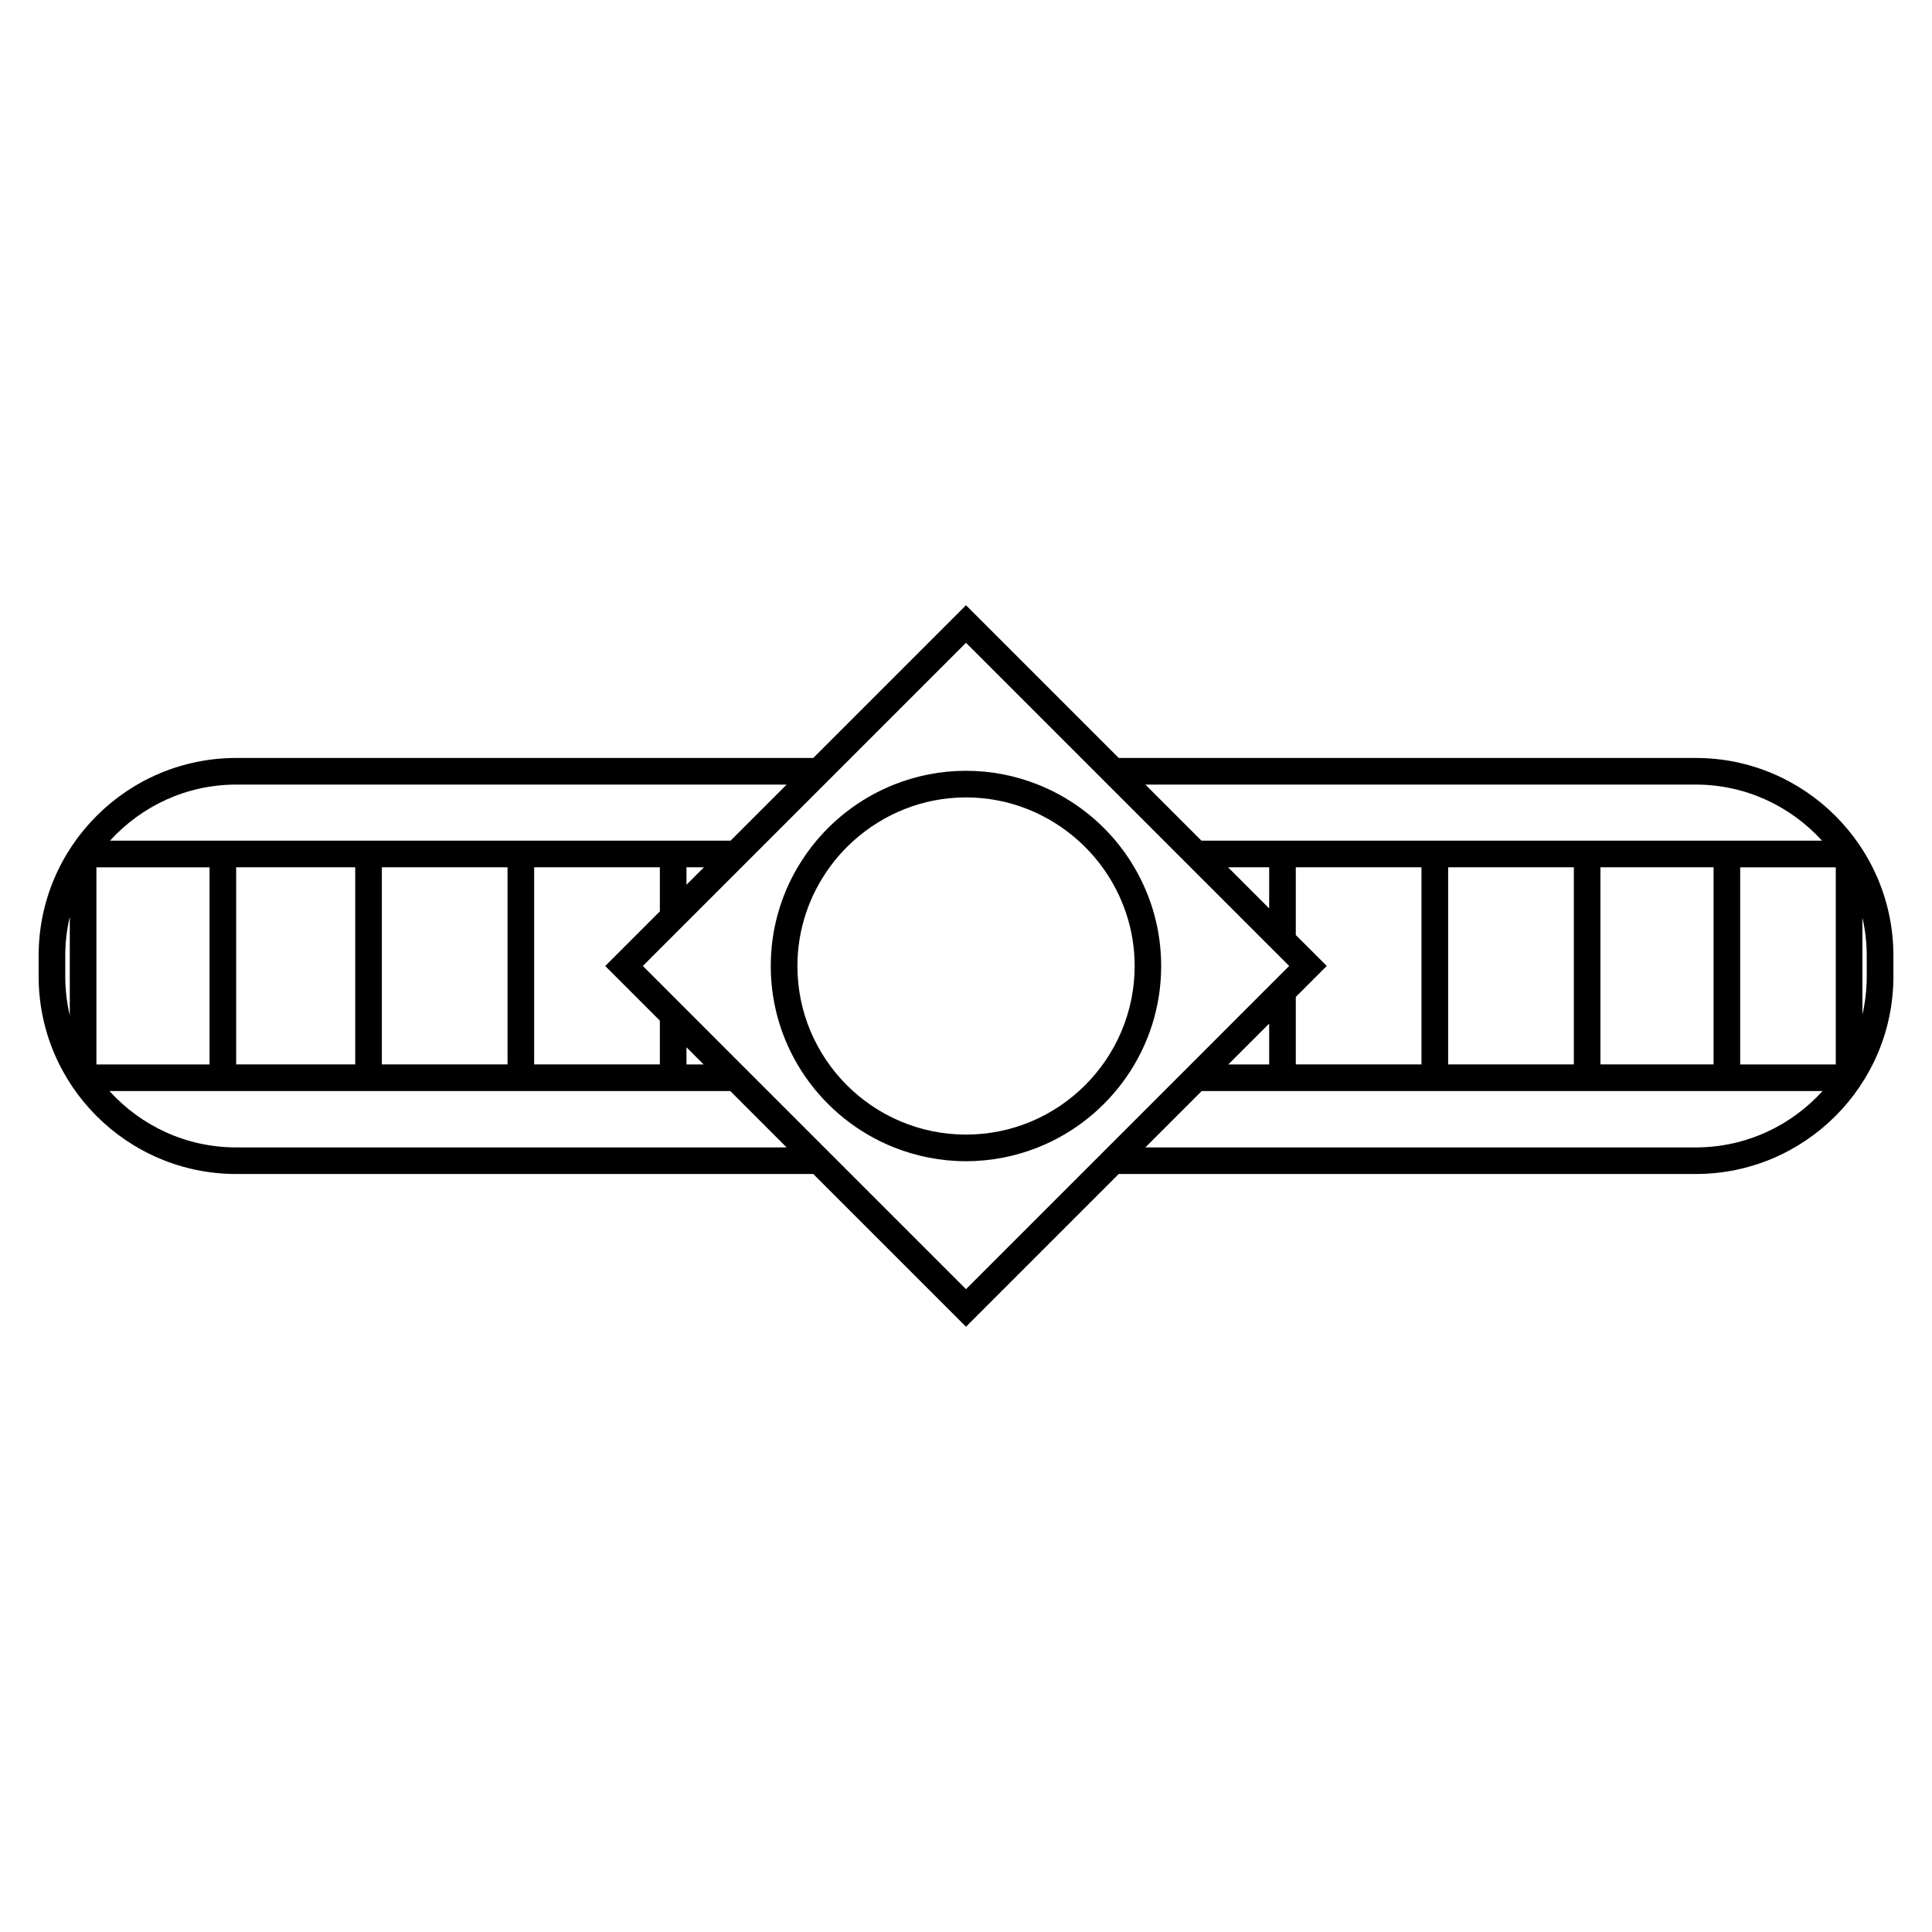
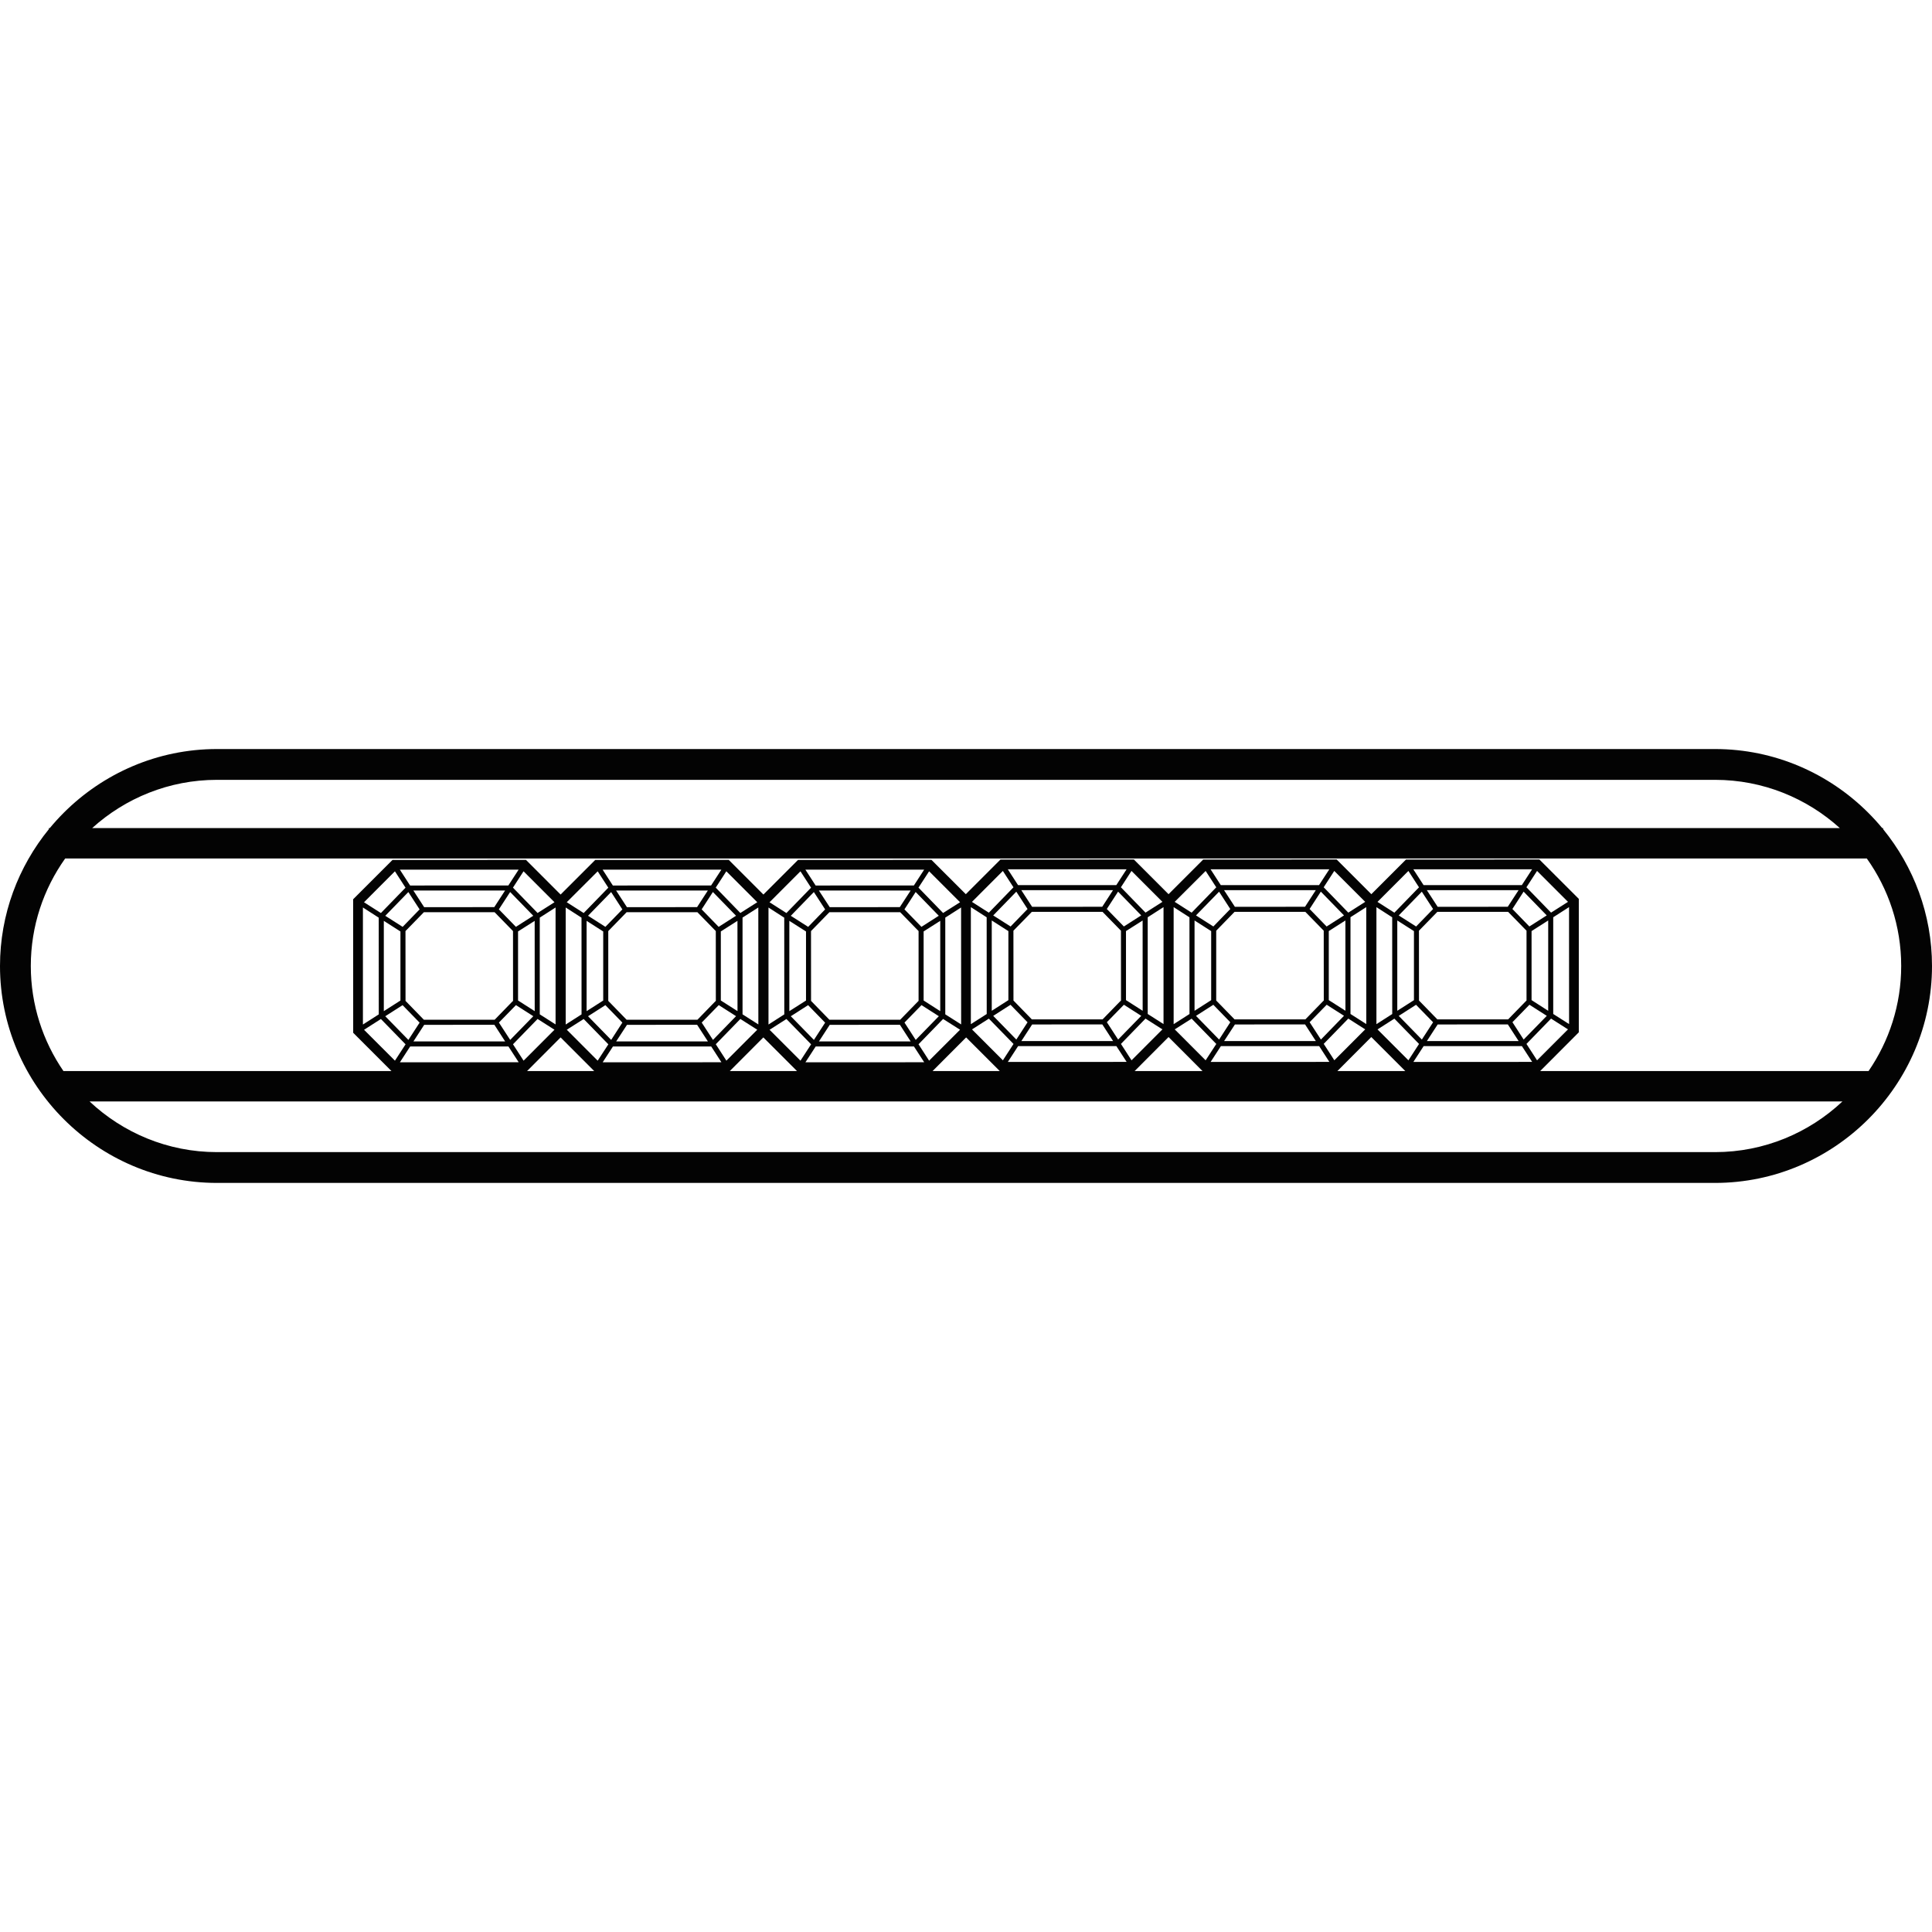
- <svg xmlns="http://www.w3.org/2000/svg" version="1.1" id="Layer_1" x="0px" y="0px" width="50px" height="50px" viewBox="0 0 50 50" enable-background="new 0 0 50 50" xml:space="preserve">
-   <g>
-     <path d="M43.886,19.616H28.953l-3.953-3.953l-3.953,3.953H6.114   c-2.82,0-5.114,2.294-5.114,5.114v0.539c0,2.82,2.294,5.114,5.114,5.114h14.933   l3.953,3.953l3.953-3.953h14.933c2.82,0,5.115-2.294,5.115-5.114v-0.539   C49,21.91,46.706,19.616,43.886,19.616z M43.886,20.305   c1.295,0,2.458,0.562,3.268,1.451H31.093l-1.451-1.451H43.886z M44.347,22.445   v5.102h-2.928v-5.102H44.347z M40.731,22.445v5.102h-3.253v-5.102H40.731z    M33.535,24.198v-1.753h3.253v5.102h-3.253v-1.746l0.802-0.802L33.535,24.198z    M32.846,22.445v1.064l-1.064-1.064H32.846z M6.114,20.305H20.358l-1.451,1.451   H2.847C3.657,20.867,4.82,20.305,6.114,20.305z M18.218,22.445l-0.452,0.452   v-0.452H18.218z M17.077,22.445v1.141l-1.414,1.414l1.414,1.414v1.133h-3.253   v-5.102H17.077z M13.135,22.445v5.102H9.882v-5.102H13.135z M9.193,22.445v5.102   H6.112v-5.102H9.193z M2.495,22.197c0.05-0.072,0.103-0.142,0.157-0.21   c-0.054,0.069-0.107,0.139-0.157,0.21V22.197z M1.806,26.28   c-0.076-0.325-0.117-0.663-0.117-1.01v-0.539c0-0.345,0.041-0.681,0.117-1.003   V26.28z M2.495,27.548v-5.102h2.928v5.102H2.495z M6.114,29.695   c-1.3,0-2.47-0.563-3.281-1.459h16.066l1.459,1.459H6.114z M17.766,27.548v-0.444   l0.444,0.444H17.766z M28.668,29.695l-0.689,0.689l-2.979,2.979l-2.979-2.979   l-0.689-0.689l-1.459-1.459l-0.689-0.689l-2.547-2.548l2.555-2.555l0.689-0.689   l1.451-1.451l0.689-0.689l2.979-2.979l2.979,2.979l0.689,0.689l1.451,1.451   l0.689,0.689l2.555,2.555l-2.547,2.548l-0.689,0.689L28.668,29.695z    M32.846,26.491v1.057h-1.057L32.846,26.491z M43.886,29.695H29.642l1.459-1.459   h16.066C46.356,29.132,45.185,29.695,43.886,29.695z M47.51,27.548H45.036v-5.102   h2.474V27.548z M48.311,25.27c0,0.339-0.039,0.669-0.112,0.987v-2.506   c0.073,0.315,0.112,0.643,0.112,0.98V25.27z" />
-     <path d="M28.869,21.756c-0.535-0.637-1.223-1.139-2.008-1.451   c-0.577-0.229-1.204-0.357-1.862-0.357c-0.657,0-1.285,0.128-1.861,0.357   c-0.785,0.312-1.473,0.815-2.008,1.451c-0.181,0.215-0.343,0.446-0.487,0.689   c-0.442,0.75-0.696,1.623-0.696,2.555c0,2.128,1.324,3.952,3.19,4.695   c0.577,0.229,1.204,0.357,1.862,0.357s1.285-0.128,1.862-0.357   c1.867-0.743,3.19-2.567,3.19-4.695c0-0.932-0.255-1.805-0.696-2.555   C29.213,22.202,29.05,21.971,28.869,21.756z M25,29.363   c-2.406,0-4.363-1.957-4.363-4.363c0-0.955,0.312-1.836,0.834-2.555   c0.182-0.251,0.391-0.482,0.622-0.689c0.773-0.693,1.79-1.119,2.908-1.119   c1.118,0,2.135,0.426,2.908,1.119c0.231,0.207,0.439,0.438,0.622,0.689   c0.522,0.719,0.834,1.6,0.834,2.555C29.363,27.406,27.406,29.363,25,29.363   z" />
+ <svg xmlns="http://www.w3.org/2000/svg" xml:space="preserve" width="50px" height="50px" version="1.1" style="shape-rendering:geometricPrecision; text-rendering:geometricPrecision; image-rendering:optimizeQuality; fill-rule:evenodd; clip-rule:evenodd" viewBox="0 0 140056 139404">
+   <defs>
+     <style type="text/css">
+    
+     .fil0 {fill:none}
+     .fil1 {fill:#030303}
+    
+   </style>
+   </defs>
+   <g id="Layer_x0020_1">
+     <rect class="fil0" x="323" y="-1" width="139406" height="139406" />
+     <path class="fil1" d="M55337 74879l2441 2440 -4874 0 2433 -2440zm12267 2440l2434 -2440 2440 2440 -4874 0zm14648 0l2460 -2467 2463 2467 -4923 0zm14697 0l2460 -2467 2467 2467 -4927 0zm14701 0l2802 -2809 0 -9675 -2855 -2852 -9675 3 -2509 2510 -2513 -2513 -9679 3 -2509 2510 -2513 -2513 -9675 3 -2509 2510 -2490 -2487 -9675 4 -2509 2509 -2513 -2513 -9678 4 -2510 2509 -2512 -2513 -9675 4 -2852 2851 0 0 3 9679 2776 2776 -23780 0c-1491,-2170 -2367,-4798 -2367,-7617l0 -3c0,-2895 925,-5589 2493,-7792l130604 0c1568,2203 2493,4897 2493,7792l0 3c0,2819 -876,5447 -2367,7617l-23806 0zm-73443 0l2433 -2440 2437 2440 -4870 0zm95355 2203l-127068 0c2414,2269 5667,3672 9231,3672l108606 0c3564,0 6817,-1403 9231,-3672zm-130019 -19818l66 0c320,-385 656,-754 1011,-1110 2849,-2848 6784,-4620 11105,-4620l108606 0c4321,0 8256,1772 11105,4620 356,356 691,725 1011,1110l66 0 0 79c2209,2714 3543,6168 3543,9916l0 3c0,4321 -1772,8256 -4620,11104 -2849,2849 -6784,4621 -11105,4621l-108606 0c-4321,0 -8256,-1772 -11105,-4621 -2848,-2848 -4620,-6783 -4620,-11104l0 -3c0,-3748 1334,-7202 3543,-9916l0 -79zm3139 0l126692 0c-2394,-2167 -5572,-3497 -9043,-3497l-108606 0c-3471,0 -6649,1330 -9043,3497zm63698 14213l0 -8480 0 -3 1146 738 4 7011 -1150 734zm10545 -10080l-7123 3 -744 -1149 8611 0 -744 1146zm-8223 -1024l767 1185 -1785 1838 -1225 -781 2243 -2245 0 3zm11645 11098l-1146 -731 0 -7011 1146 -735 0 8477zm-10305 1231l0 0 0 0 781 -1202 5088 -3 780 1205 -6649 0 0 0zm7137 -2855l-1249 1284 -5130 0 -1331 -1366 -3 -5062 1334 -1366 5127 0 1334 1366 3 5062 -10 10 -72 72 -3 0zm1653 -5888l3 6550 -1209 -774 0 -5005 1209 -768 -3 -3zm-10937 6550l0 -6547 1206 771 0 5005 -1206 771zm1364 -6112l-1258 -800 1673 -1722 816 1257 -1231 1268 0 -3zm-4 5677l1235 1268 -813 1252 -1676 -1716 1254 -804 0 0zm6985 1262l1235 -1265 1258 804 -1676 1719 -817 -1258zm1232 -6939l-1235 -1268 816 -1258 1677 1723 -1258 803 0 0zm-1568 -1429l-5084 3 -781 -1205 6646 0 -781 1202zm-8220 8111l1789 1834 -771 1186 -2239 -2240 1221 -780 0 0zm1377 3138l744 -1146 7123 -3 745 1146 -8612 3zm8967 -118l-767 -1189 1781 -1835 1225 781 -2239 2243 0 0zm1014 -10706l-1784 -1838 767 -1185 2242 2242 -1225 781zm-46189 -1970l-7123 4 -744 -1150 8611 0 -744 1146zm-8223 -1024l768 1186 -1785 1837 -1225 -780 2242 -2246 0 3zm11645 11098l-1146 -731 0 -7011 1146 -734 0 8476zm-10304 1232l0 0 0 0 780 -1202 5088 -4 780 1206 -6648 0 0 0zm-3662 -9708l1146 737 3 7011 -1149 735 0 -8480 0 -3zm10798 6852l-1248 1285 -5131 0 -1330 -1367 -4 -5061 1334 -1367 5127 0 1334 1367 3 5061 -9 10 -73 72 -3 0zm1653 -5888l3 6550 -1208 -773 0 -5006 1208 -767 -3 -4zm-10936 6550l0 -6546 1205 770 0 5006 -1205 770zm1363 -6112l-1258 -800 1673 -1722 816 1258 -1231 1268 0 -4zm-3 5678l1234 1268 -813 1251 -1676 -1716 1255 -803 0 0zm6984 1261l1235 -1265 1258 804 -1676 1719 -817 -1258zm1232 -6939l-1235 -1267 817 -1258 1676 1722 -1258 803 0 0zm-1568 -1429l-5084 3 -781 -1205 6646 0 -781 1202zm-8219 8111l1788 1834 -771 1186 -2239 -2239 1222 -781 0 0zm1376 3138l745 -1146 7123 -3 744 1146 -8612 3zm8967 -118l-767 -1189 1782 -1834 1225 780 -2240 2243 0 0zm1015 -10706l-1785 -1838 767 -1185 2243 2243 -1225 780zm56651 -2022l-7123 3 -741 -1149 8608 0 -744 1146zm-8223 -1027l771 1188 -1785 1838 -1228 -784 2246 -2242 -4 0zm11648 11101l-1146 -731 0 -7015 1143 -731 3 8477zm-10307 1231l0 0 0 0 783 -1202 5085 -3 780 1205 -6648 0 0 0zm-3659 -9708l1146 738 3 7011 -1149 734 0 -8480 0 -3zm10798 6853l-1248 1284 -5134 0 -1330 -1366 0 -5062 1330 -1366 5131 0 1333 1366 4 5062 -14 10 -72 72 0 0zm1653 -5888l3 6547 -1208 -771 0 -5005 1205 -768 0 -3zm-10936 6550l0 -6547 1205 771 0 5005 -1205 771zm1363 -6112l-1258 -803 1673 -1719 813 1257 -1228 1265 0 0zm-3 5674l1231 1268 -810 1255 -1676 -1716 1255 -804 0 -3zm6984 1265l1235 -1265 1255 800 -1673 1723 -817 -1258zm1229 -6939l-1232 -1268 814 -1258 1679 1723 -1258 803 -3 0zm-1564 -1429l-5085 3 -784 -1205 6649 0 -780 1202zm-8220 8111l1788 1834 -774 1186 -2239 -2243 1225 -777 0 0zm1376 3138l745 -1146 7123 -3 741 1146 -8609 3zm8968 -122l-768 -1189 1782 -1831 1225 781 -2239 2243 0 -4zm1014 -10702l-1785 -1838 767 -1185 2243 2242 -1225 781zm-46193 -1970l-7123 4 -741 -1150 8609 0 -745 1146zm-8223 -1027l771 1189 -1785 1837 -1228 -783 2246 -2243 -4 0zm11648 11101l-1146 -731 0 -7014 1143 -731 3 8476zm-10307 1232l0 0 0 0 784 -1202 5084 -4 781 1206 -6649 0 0 0zm-3659 -9708l1146 737 3 7011 -1149 735 0 -8480 0 -3zm10798 6852l-1248 1285 -5134 0 -1330 -1367 0 -5061 1330 -1367 5131 0 1334 1367 3 5061 -13 10 -73 72 0 0zm1653 -5888l4 6547 -1209 -770 0 -5006 1205 -767 0 -4zm-10936 6550l0 -6546 1205 770 0 5006 -1205 770zm1363 -6112l-1258 -803 1673 -1719 814 1258 -1229 1264 0 0zm-3 5674l1232 1268 -810 1255 -1677 -1716 1255 -803 0 -4zm6985 1265l1235 -1265 1254 801 -1673 1722 -816 -1258zm1228 -6939l-1232 -1267 814 -1258 1679 1722 -1258 803 -3 0zm-1564 -1429l-5085 3 -784 -1205 6649 0 -780 1202zm-8220 8111l1788 1834 -774 1186 -2239 -2243 1225 -777 0 0zm1377 3138l744 -1146 7123 -3 741 1146 -8608 3zm8967 -121l-767 -1189 1781 -1831 1225 780 -2239 2243 0 -3zm1014 -10703l-1785 -1838 768 -1185 2242 2243 -1225 780zm56652 -2022l-7123 3 -745 -1149 8612 0 -744 1146zm-8223 -1024l767 1185 -1785 1838 -1225 -781 2243 -2245 0 3zm11647 11098l-1149 -731 0 -7011 1146 -735 3 8477zm-10307 1231l0 0 0 0 780 -1202 5088 -3 781 1205 -6649 0 0 0zm-3662 -9708l1146 738 3 7011 -1146 734 0 -8480 -3 -3zm10801 6853l-1251 1284 -5131 0 -1330 -1366 -3 -5062 1333 -1366 5131 0 1334 1366 0 5062 -10 10 -73 72 0 0zm1654 -5888l0 6550 -1206 -774 0 -5005 1206 -768 0 -3zm-10940 6550l0 -6547 1208 771 0 5005 -1208 771zm1363 -6112l-1258 -800 1673 -1722 817 1257 -1232 1268 0 -3zm-3 5677l1235 1268 -814 1252 -1676 -1716 1255 -804 0 0zm6988 1262l1232 -1265 1258 804 -1677 1719 -813 -1258zm1228 -6939l-1231 -1268 813 -1258 1676 1723 -1258 803 0 0zm-1567 -1429l-5082 3 -783 -1205 6648 0 -783 1202zm-8220 8111l1788 1834 -770 1186 -2240 -2240 1222 -780 0 0zm1377 3138l744 -1146 7123 -3 744 1146 -8611 3zm8967 -118l-768 -1189 1782 -1835 1228 781 -2242 2243 0 0zm1014 -10706l-1785 -1838 771 -1185 2242 2242 -1228 781zm-46189 -1970l-7123 4 -744 -1150 8611 0 -744 1146zm-8223 -1024l767 1186 -1785 1837 -1225 -780 2243 -2246 0 3zm11648 11098l-1150 -731 0 -7011 1146 -734 4 8476zm-10308 1232l0 0 0 0 781 -1202 5088 -4 780 1206 -6649 0 0 0zm-3662 -9708l1146 737 4 7011 -1146 735 0 -8480 -4 -3zm10802 6852l-1252 1285 -5130 0 -1331 -1367 -3 -5061 1334 -1367 5130 0 1334 1367 0 5061 -10 10 -72 72 0 0zm1653 -5888l0 6550 -1205 -773 0 -5006 1205 -767 0 -4zm-10940 6550l0 -6546 1209 770 0 5006 -1209 770zm1363 -6112l-1257 -800 1672 -1722 817 1258 -1232 1268 0 -4zm-3 5678l1235 1268 -813 1251 -1676 -1716 1254 -803 0 0zm6988 1261l1232 -1265 1258 804 -1676 1719 -814 -1258zm1229 -6939l-1232 -1267 813 -1258 1676 1722 -1257 803 0 0zm-1568 -1429l-5081 3 -784 -1205 6649 0 -784 1202zm-8220 8111l1789 1834 -771 1186 -2239 -2239 1221 -781 0 0zm1377 3138l744 -1146 7123 -3 744 1146 -8611 3zm8967 -118l-767 -1189 1781 -1834 1229 780 -2243 2243 0 0zm1014 -10706l-1785 -1838 771 -1185 2243 2243 -1229 780z" />
  </g>
</svg>
